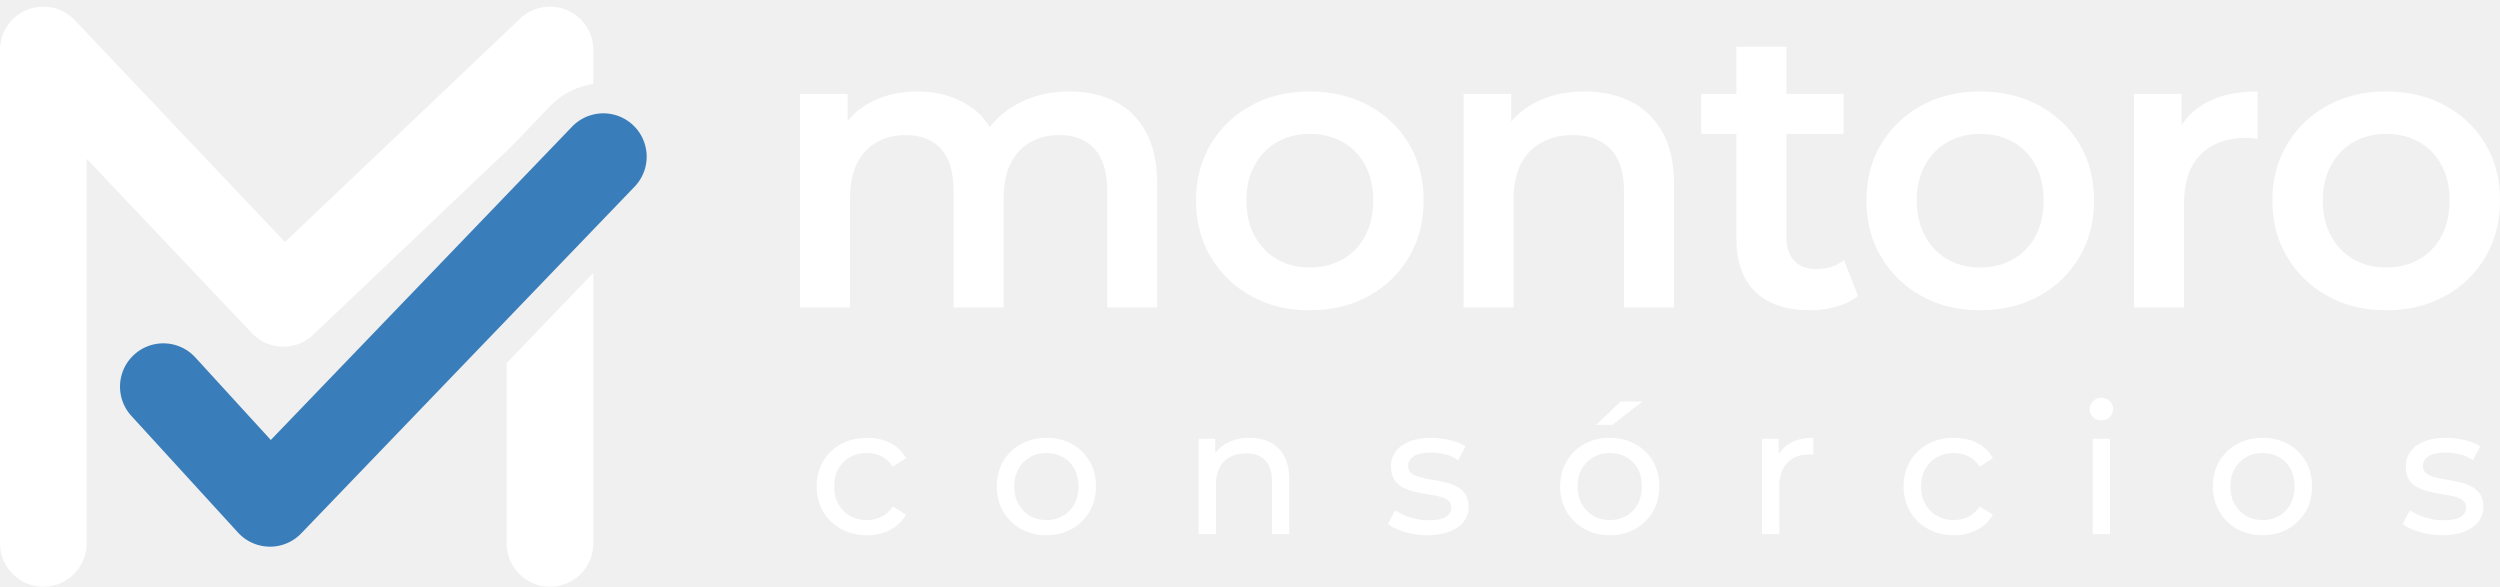
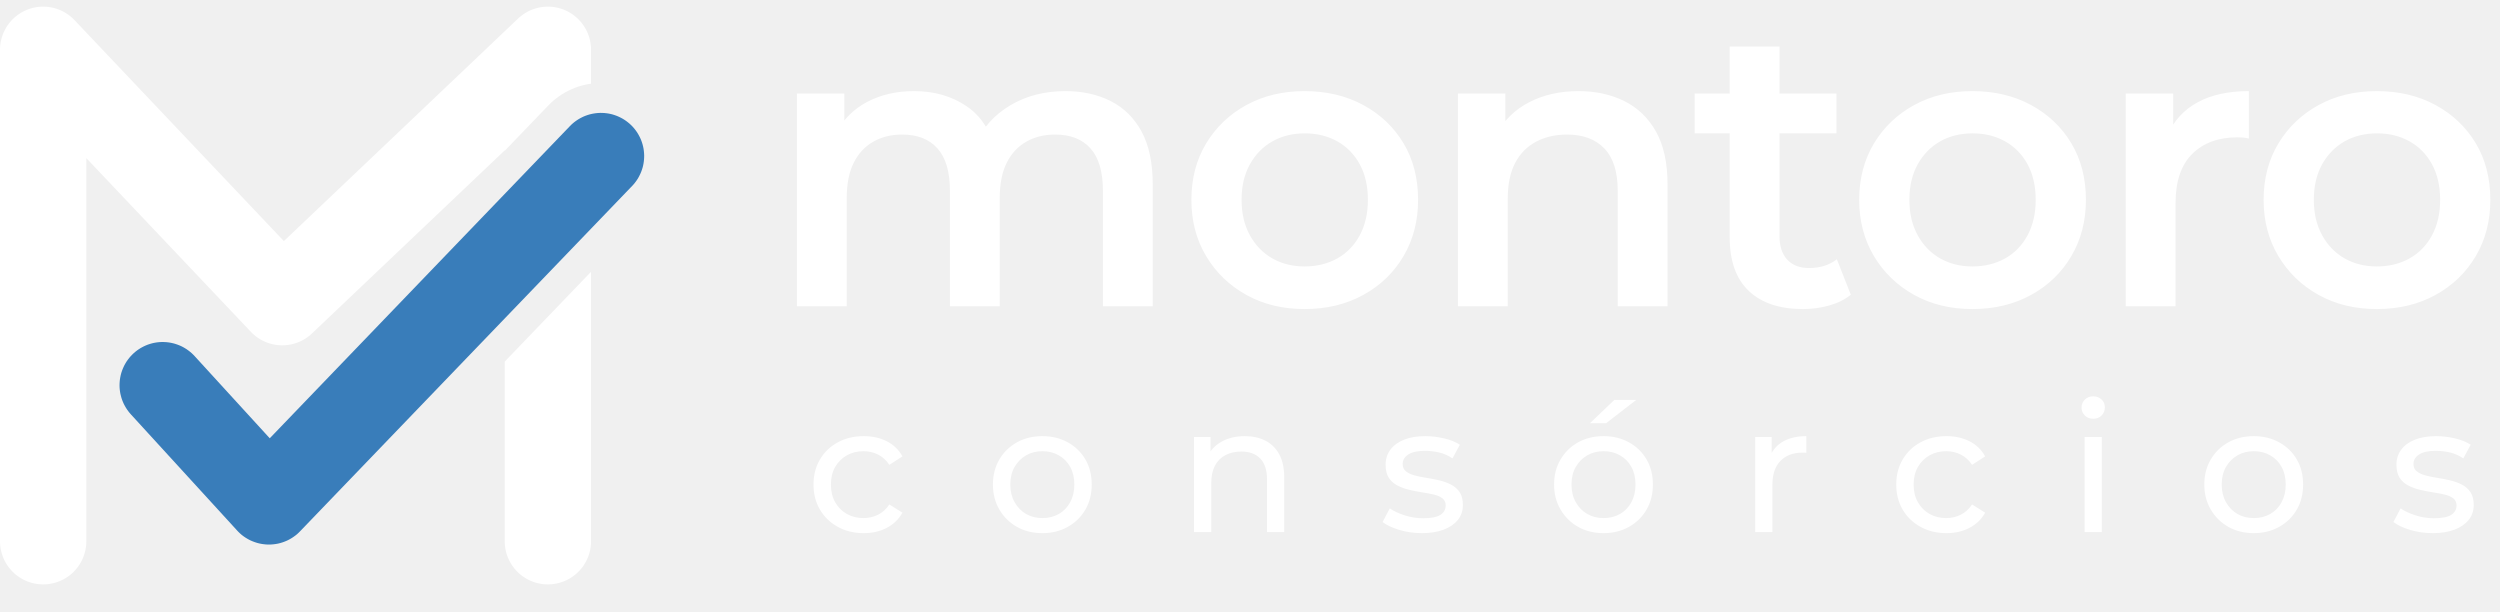
- <svg xmlns="http://www.w3.org/2000/svg" preserveAspectRatio="none" overflow="visible" style="display: block;" width="166.092" height="38.977" viewBox="0 0 166.092 38.977" fill="none">
-   <g id="Group 3">
-     <g id="montoro-consorcios-01-empilhada 2" clip-path="url(#clip0_0_6)">
-       <path id="Vector" d="M16.734 22.132L16.834 22.233L16.939 22.328L17.047 22.418L17.161 22.502L17.278 22.581L17.4 22.654L17.524 22.721L17.652 22.782L17.782 22.836L17.915 22.884L18.051 22.925L18.188 22.96L18.326 22.988L18.466 23.009L18.607 23.023L18.748 23.03H18.89L19.031 23.024L19.172 23.01L19.312 22.989L19.45 22.962L19.588 22.928L19.723 22.887L19.856 22.84L19.987 22.786L20.115 22.726L20.239 22.659L20.361 22.587L20.479 22.508L20.593 22.424L20.702 22.334L20.807 22.239L33.662 10.028V10.058L36.572 7.031L36.742 6.863L36.92 6.703L37.105 6.553L37.298 6.411L37.498 6.279L37.703 6.157L37.915 6.045L38.132 5.944L38.353 5.854L38.578 5.774L38.808 5.706L39.04 5.649L39.275 5.604L39.419 5.583V3.321L39.416 3.179L39.405 3.036L39.388 2.895L39.363 2.754L39.331 2.615L39.293 2.478L39.248 2.342L39.196 2.209L39.137 2.079L39.073 1.952L39.002 1.828L38.925 1.707L38.842 1.591L38.753 1.479L38.659 1.372L38.56 1.269L38.456 1.172L38.347 1.08L38.233 0.993L38.116 0.912L37.995 0.837L37.87 0.768L37.741 0.705L37.61 0.648L37.476 0.599L37.34 0.556L37.202 0.52L37.063 0.49L36.922 0.468L36.78 0.452L36.637 0.444L36.495 0.443L36.352 0.449L36.21 0.462L36.068 0.481L35.928 0.508L35.789 0.542L35.653 0.583L35.518 0.63L35.386 0.684L35.257 0.745L35.13 0.811L35.008 0.885L34.889 0.963L34.774 1.048L34.663 1.138L34.558 1.234L18.931 16.079L4.969 1.342L4.87 1.242L4.767 1.148L4.659 1.059L4.547 0.975L4.431 0.896L4.311 0.824L4.188 0.757L4.062 0.697L3.933 0.642L3.801 0.594L3.667 0.553L3.532 0.517L3.395 0.489L3.256 0.467L3.117 0.452L2.977 0.444L2.837 0.443L2.697 0.448L2.558 0.46L2.419 0.479L2.282 0.505L2.146 0.537L2.011 0.576L1.878 0.622L1.749 0.674L1.621 0.732L1.497 0.796L1.376 0.866L1.258 0.942L1.144 1.024L1.035 1.111L0.929 1.203L0.829 1.3L0.733 1.403L0.642 1.509L0.557 1.62L0.477 1.735L0.402 1.854L0.334 1.976L0.272 2.101L0.215 2.229L0.165 2.36L0.122 2.493L0.085 2.628L0.055 2.765L0.031 2.903L0.014 3.042L0.004 3.181L8.79209e-05 3.321V36.097L0.004 36.238L0.014 36.379L0.031 36.52L0.055 36.659L0.086 36.797L0.124 36.933L0.168 37.067L0.219 37.199L0.276 37.328L0.34 37.454L0.41 37.577L0.485 37.697L0.567 37.812L0.653 37.924L0.746 38.031L0.843 38.133L0.946 38.23L1.052 38.323L1.164 38.41L1.28 38.491L1.399 38.566L1.522 38.636L1.648 38.7L1.778 38.757L1.909 38.808L2.043 38.852L2.18 38.89L2.317 38.921L2.456 38.945L2.597 38.962L2.738 38.973L2.879 38.976L3.02 38.973L3.161 38.962L3.302 38.945L3.441 38.921L3.578 38.89L3.715 38.852L3.849 38.808L3.981 38.757L4.11 38.7L4.236 38.636L4.359 38.566L4.478 38.491L4.594 38.41L4.706 38.323L4.812 38.23L4.915 38.133L5.012 38.031L5.105 37.924L5.191 37.812L5.273 37.697L5.348 37.577L5.418 37.454L5.482 37.328L5.539 37.199L5.59 37.067L5.634 36.933L5.672 36.797L5.703 36.659L5.727 36.52L5.744 36.379L5.754 36.238L5.758 36.097V10.546L16.734 22.132ZM33.662 36.097L33.665 36.238L33.675 36.379L33.693 36.52L33.717 36.659L33.748 36.797L33.786 36.933L33.83 37.067L33.881 37.199L33.938 37.328L34.002 37.454L34.071 37.577L34.147 37.697L34.228 37.812L34.315 37.924L34.407 38.031L34.505 38.133L34.607 38.23L34.714 38.323L34.826 38.41L34.941 38.491L35.06 38.566L35.184 38.636L35.31 38.7L35.439 38.757L35.571 38.808L35.705 38.852L35.841 38.89L35.979 38.921L36.118 38.945L36.258 38.962L36.399 38.973L36.541 38.976L36.682 38.973L36.823 38.962L36.963 38.945L37.102 38.921L37.24 38.89L37.376 38.852L37.511 38.808L37.642 38.757L37.771 38.7L37.898 38.636L38.021 38.566L38.14 38.491L38.255 38.41L38.367 38.323L38.474 38.23L38.576 38.133L38.674 38.031L38.766 37.924L38.853 37.812L38.934 37.697L39.01 37.577L39.079 37.454L39.143 37.328L39.2 37.199L39.251 37.067L39.295 36.933L39.333 36.797L39.364 36.659L39.389 36.52L39.406 36.379L39.416 36.238L39.419 36.097V18.128L33.662 24.117V36.097Z" fill="white" />
-       <path id="Vector_2" d="M15.813 35.382L15.912 35.485L16.016 35.583L16.124 35.675L16.237 35.763L16.355 35.844L16.476 35.919L16.6 35.989L16.728 36.052L16.859 36.108L16.992 36.159L17.128 36.202L17.266 36.239L17.406 36.269L17.547 36.292L17.688 36.307L17.831 36.316L17.973 36.319L18.116 36.313L18.258 36.301L18.399 36.281L18.54 36.255L18.678 36.222L18.815 36.182L18.95 36.135L19.082 36.081L19.212 36.022L19.338 35.955L19.461 35.883L19.58 35.805L19.695 35.72L19.806 35.631L19.912 35.535L20.013 35.435L42.159 12.403L42.255 12.299L42.344 12.19L42.429 12.077L42.508 11.96L42.582 11.839L42.649 11.715L42.71 11.588L42.765 11.457L42.813 11.324L42.855 11.19L42.89 11.052L42.918 10.914L42.939 10.775L42.954 10.634L42.962 10.493L42.962 10.352L42.956 10.21L42.943 10.07L42.923 9.93L42.896 9.791L42.862 9.654L42.822 9.519L42.775 9.385L42.721 9.254L42.662 9.126L42.596 9.001L42.524 8.88L42.446 8.762L42.362 8.648L42.273 8.538L42.179 8.433L42.079 8.333L41.975 8.237L41.866 8.147L41.753 8.062L41.636 7.983L41.515 7.91L41.391 7.843L41.263 7.782L41.133 7.727L41 7.679L40.866 7.637L40.728 7.602L40.59 7.574L40.451 7.553L40.31 7.538L40.169 7.53L40.028 7.529L39.886 7.536L39.745 7.549L39.605 7.569L39.467 7.596L39.33 7.63L39.194 7.67L39.061 7.717L38.93 7.77L38.802 7.83L38.677 7.896L38.556 7.968L38.438 8.046L38.324 8.13L38.214 8.219L38.109 8.313L38.009 8.413L17.991 29.231L12.976 23.746L12.878 23.644L12.775 23.547L12.668 23.455L12.556 23.369L12.441 23.288L12.321 23.213L12.197 23.143L12.071 23.081L11.941 23.024L11.809 22.974L11.675 22.93L11.539 22.893L11.401 22.862L11.262 22.839L11.121 22.822L10.98 22.813L10.839 22.81L10.698 22.814L10.557 22.825L10.416 22.843L10.277 22.867L10.14 22.899L10.004 22.937L9.87 22.982L9.738 23.034L9.609 23.091L9.483 23.155L9.361 23.226L9.241 23.302L9.126 23.384L9.016 23.471L8.909 23.564L8.807 23.662L8.71 23.765L8.618 23.872L8.531 23.984L8.451 24.099L8.376 24.219L8.306 24.343L8.244 24.469L8.187 24.599L8.137 24.73L8.093 24.865L8.056 25.001L8.025 25.139L8.002 25.278L7.985 25.419L7.976 25.56L7.973 25.701L7.977 25.842L7.988 25.983L8.006 26.123L8.03 26.262L8.062 26.4L8.1 26.536L8.145 26.67L8.197 26.802L8.254 26.931L8.318 27.057L8.388 27.179L8.465 27.299L8.547 27.414L8.634 27.524L8.727 27.631L15.813 35.382Z" fill="#397DBA" />
-     </g>
-     <path id="Vector_3" d="M53.15 20.427V6.236H56.312V10.01L55.754 8.894C56.232 7.972 56.928 7.273 57.84 6.794C58.753 6.316 59.793 6.077 60.963 6.077C62.291 6.077 63.447 6.405 64.431 7.06C65.414 7.716 66.065 8.708 66.384 10.036L65.082 9.585C65.542 8.522 66.304 7.671 67.367 7.034C68.43 6.396 69.662 6.077 71.061 6.077C72.195 6.077 73.2 6.298 74.077 6.741C74.954 7.184 75.641 7.862 76.137 8.774C76.633 9.687 76.881 10.86 76.881 12.295V20.427H73.559V12.72C73.559 11.463 73.284 10.524 72.735 9.904C72.186 9.284 71.398 8.973 70.37 8.973C69.644 8.973 69.002 9.133 68.444 9.452C67.885 9.771 67.451 10.24 67.141 10.86C66.831 11.48 66.676 12.269 66.676 13.225V20.427H63.354V12.72C63.354 11.463 63.08 10.524 62.531 9.904C61.981 9.284 61.193 8.973 60.166 8.973C59.439 8.973 58.797 9.133 58.239 9.452C57.681 9.771 57.247 10.24 56.937 10.86C56.627 11.48 56.472 12.269 56.472 13.225V20.427H53.15ZM87.006 20.613C85.553 20.613 84.26 20.299 83.126 19.67C81.992 19.041 81.097 18.177 80.442 17.079C79.787 15.98 79.459 14.731 79.459 13.332C79.459 11.914 79.787 10.661 80.442 9.571C81.097 8.482 81.992 7.627 83.126 7.007C84.26 6.387 85.553 6.077 87.006 6.077C88.476 6.077 89.783 6.387 90.926 7.007C92.068 7.627 92.963 8.477 93.61 9.558C94.256 10.639 94.58 11.897 94.58 13.332C94.58 14.731 94.256 15.98 93.61 17.079C92.963 18.177 92.068 19.041 90.926 19.67C89.783 20.299 88.476 20.613 87.006 20.613ZM87.006 17.77C87.821 17.77 88.547 17.593 89.185 17.238C89.823 16.884 90.323 16.37 90.687 15.697C91.05 15.024 91.231 14.235 91.231 13.332C91.231 12.411 91.05 11.618 90.687 10.953C90.323 10.289 89.823 9.78 89.185 9.425C88.547 9.071 87.83 8.894 87.032 8.894C86.218 8.894 85.496 9.071 84.867 9.425C84.238 9.78 83.737 10.289 83.365 10.953C82.993 11.618 82.807 12.411 82.807 13.332C82.807 14.235 82.993 15.024 83.365 15.697C83.737 16.37 84.238 16.884 84.867 17.238C85.496 17.593 86.209 17.77 87.006 17.77ZM97.237 20.427V6.236H100.4V10.063L99.842 8.894C100.338 7.99 101.06 7.295 102.007 6.808C102.955 6.32 104.049 6.077 105.289 6.077C106.423 6.077 107.438 6.298 108.332 6.741C109.227 7.184 109.931 7.862 110.445 8.774C110.959 9.687 111.216 10.86 111.216 12.295V20.427H107.894V12.72C107.894 11.463 107.597 10.524 107.003 9.904C106.41 9.284 105.582 8.973 104.519 8.973C103.739 8.973 103.048 9.133 102.446 9.452C101.844 9.771 101.378 10.245 101.051 10.874C100.723 11.502 100.559 12.295 100.559 13.252V20.427H97.237ZM120.251 20.613C118.692 20.613 117.487 20.21 116.637 19.404C115.786 18.598 115.361 17.407 115.361 15.83V3.1H118.683V15.75C118.683 16.423 118.856 16.946 119.201 17.318C119.547 17.69 120.03 17.876 120.65 17.876C121.394 17.876 122.014 17.681 122.51 17.291L123.44 19.657C123.05 19.975 122.572 20.215 122.005 20.374C121.438 20.534 120.853 20.613 120.251 20.613ZM113.023 8.894V6.236H122.483V8.894H113.023ZM131.545 20.613C130.092 20.613 128.799 20.299 127.665 19.67C126.531 19.041 125.637 18.177 124.981 17.079C124.326 15.98 123.998 14.731 123.998 13.332C123.998 11.914 124.326 10.661 124.981 9.571C125.637 8.482 126.531 7.627 127.665 7.007C128.799 6.387 130.092 6.077 131.545 6.077C133.016 6.077 134.322 6.387 135.465 7.007C136.608 7.627 137.502 8.477 138.149 9.558C138.796 10.639 139.119 11.897 139.119 13.332C139.119 14.731 138.796 15.98 138.149 17.079C137.502 18.177 136.608 19.041 135.465 19.67C134.322 20.299 133.016 20.613 131.545 20.613ZM131.545 17.77C132.36 17.77 133.087 17.593 133.724 17.238C134.362 16.884 134.863 16.37 135.226 15.697C135.589 15.024 135.771 14.235 135.771 13.332C135.771 12.411 135.589 11.618 135.226 10.953C134.863 10.289 134.362 9.78 133.724 9.425C133.087 9.071 132.369 8.894 131.572 8.894C130.757 8.894 130.035 9.071 129.406 9.425C128.777 9.78 128.277 10.289 127.904 10.953C127.532 11.618 127.346 12.411 127.346 13.332C127.346 14.235 127.532 15.024 127.904 15.697C128.277 16.37 128.777 16.884 129.406 17.238C130.035 17.593 130.748 17.77 131.545 17.77ZM141.777 20.427V6.236H144.939V10.143L144.567 9C144.992 8.043 145.661 7.317 146.573 6.821C147.486 6.325 148.624 6.077 149.988 6.077V9.239C149.846 9.204 149.714 9.182 149.589 9.173C149.465 9.164 149.341 9.159 149.217 9.159C147.96 9.159 146.959 9.527 146.214 10.262C145.47 10.998 145.098 12.092 145.098 13.544V20.427H141.777ZM158.519 20.613C157.066 20.613 155.773 20.299 154.639 19.67C153.505 19.041 152.61 18.177 151.955 17.079C151.299 15.98 150.971 14.731 150.971 13.332C150.971 11.914 151.299 10.661 151.955 9.571C152.61 8.482 153.505 7.627 154.639 7.007C155.773 6.387 157.066 6.077 158.519 6.077C159.989 6.077 161.296 6.387 162.438 7.007C163.581 7.627 164.476 8.477 165.122 9.558C165.769 10.639 166.092 11.897 166.092 13.332C166.092 14.731 165.769 15.98 165.122 17.079C164.476 18.177 163.581 19.041 162.438 19.67C161.296 20.299 159.989 20.613 158.519 20.613ZM158.519 17.77C159.334 17.77 160.06 17.593 160.698 17.238C161.336 16.884 161.836 16.37 162.199 15.697C162.562 15.024 162.744 14.235 162.744 13.332C162.744 12.411 162.562 11.618 162.199 10.953C161.836 10.289 161.336 9.78 160.698 9.425C160.06 9.071 159.342 8.894 158.545 8.894C157.73 8.894 157.008 9.071 156.379 9.425C155.75 9.78 155.25 10.289 154.878 10.953C154.506 11.618 154.32 12.411 154.32 13.332C154.32 14.235 154.506 15.024 154.878 15.697C155.25 16.37 155.75 16.884 156.379 17.238C157.008 17.593 157.721 17.77 158.519 17.77Z" fill="white" />
-     <path id="Vector_4" d="M57.605 35.558C56.96 35.558 56.384 35.418 55.877 35.139C55.371 34.86 54.974 34.478 54.688 33.991C54.401 33.505 54.257 32.947 54.257 32.317C54.257 31.687 54.401 31.129 54.688 30.643C54.974 30.157 55.371 29.776 55.877 29.501C56.384 29.226 56.96 29.088 57.605 29.088C58.179 29.088 58.692 29.202 59.142 29.429C59.593 29.656 59.941 29.993 60.188 30.44L59.316 31.002C59.108 30.691 58.855 30.462 58.556 30.314C58.257 30.166 57.936 30.093 57.593 30.093C57.179 30.093 56.808 30.184 56.481 30.368C56.154 30.551 55.895 30.808 55.704 31.139C55.513 31.47 55.417 31.863 55.417 32.317C55.417 32.772 55.513 33.166 55.704 33.501C55.895 33.836 56.154 34.095 56.481 34.278C56.808 34.462 57.179 34.553 57.593 34.553C57.936 34.553 58.257 34.48 58.556 34.332C58.855 34.185 59.108 33.956 59.316 33.645L60.188 34.195C59.941 34.633 59.593 34.97 59.142 35.205C58.692 35.44 58.179 35.558 57.605 35.558ZM69.523 35.558C68.885 35.558 68.32 35.418 67.825 35.139C67.331 34.86 66.94 34.476 66.653 33.985C66.366 33.495 66.223 32.939 66.223 32.317C66.223 31.687 66.366 31.129 66.653 30.643C66.94 30.157 67.331 29.776 67.825 29.501C68.32 29.226 68.885 29.088 69.523 29.088C70.153 29.088 70.717 29.226 71.215 29.501C71.714 29.776 72.104 30.155 72.387 30.637C72.67 31.119 72.812 31.679 72.812 32.317C72.812 32.947 72.67 33.505 72.387 33.991C72.104 34.478 71.714 34.86 71.215 35.139C70.717 35.418 70.153 35.558 69.523 35.558ZM69.523 34.553C69.93 34.553 70.295 34.462 70.617 34.278C70.94 34.095 71.194 33.834 71.377 33.495C71.56 33.156 71.652 32.764 71.652 32.317C71.652 31.863 71.56 31.47 71.377 31.139C71.194 30.808 70.94 30.551 70.617 30.368C70.295 30.184 69.93 30.093 69.523 30.093C69.117 30.093 68.754 30.184 68.435 30.368C68.116 30.551 67.861 30.808 67.67 31.139C67.478 31.47 67.383 31.863 67.383 32.317C67.383 32.764 67.478 33.156 67.67 33.495C67.861 33.834 68.116 34.095 68.435 34.278C68.754 34.462 69.117 34.553 69.523 34.553ZM79.635 35.486V29.148H80.736V30.858L80.556 30.404C80.763 29.989 81.082 29.666 81.513 29.435C81.944 29.204 82.446 29.088 83.02 29.088C83.538 29.088 83.994 29.188 84.389 29.387C84.784 29.587 85.093 29.89 85.316 30.296C85.539 30.703 85.651 31.217 85.651 31.839V35.486H84.503V31.97C84.503 31.357 84.353 30.894 84.054 30.583C83.755 30.272 83.335 30.117 82.793 30.117C82.386 30.117 82.031 30.197 81.728 30.356C81.425 30.515 81.192 30.75 81.028 31.061C80.865 31.372 80.784 31.759 80.784 32.221V35.486H79.635ZM94.83 35.558C94.303 35.558 93.803 35.486 93.329 35.343C92.855 35.199 92.482 35.024 92.211 34.816L92.689 33.908C92.96 34.091 93.295 34.246 93.694 34.374C94.092 34.502 94.499 34.565 94.913 34.565C95.447 34.565 95.832 34.49 96.067 34.338C96.302 34.187 96.42 33.975 96.42 33.704C96.42 33.505 96.348 33.35 96.205 33.238C96.061 33.126 95.872 33.043 95.637 32.987C95.402 32.931 95.141 32.881 94.853 32.837C94.567 32.793 94.279 32.738 93.993 32.67C93.705 32.602 93.442 32.506 93.203 32.383C92.964 32.259 92.773 32.088 92.629 31.869C92.486 31.649 92.414 31.357 92.414 30.99C92.414 30.607 92.522 30.272 92.737 29.985C92.952 29.698 93.257 29.477 93.652 29.322C94.046 29.166 94.515 29.088 95.057 29.088C95.471 29.088 95.892 29.138 96.319 29.238C96.745 29.337 97.094 29.479 97.365 29.662L96.874 30.571C96.588 30.38 96.288 30.248 95.978 30.177C95.667 30.105 95.356 30.069 95.045 30.069C94.543 30.069 94.168 30.151 93.921 30.314C93.674 30.477 93.55 30.687 93.55 30.942C93.55 31.157 93.624 31.323 93.771 31.438C93.919 31.554 94.11 31.643 94.346 31.707C94.581 31.771 94.841 31.825 95.129 31.869C95.415 31.913 95.703 31.968 95.99 32.036C96.277 32.104 96.538 32.197 96.773 32.317C97.008 32.437 97.199 32.604 97.347 32.819C97.494 33.035 97.568 33.322 97.568 33.68C97.568 34.063 97.457 34.394 97.233 34.673C97.01 34.952 96.695 35.169 96.288 35.325C95.882 35.48 95.396 35.558 94.83 35.558ZM106.951 35.558C106.313 35.558 105.747 35.418 105.253 35.139C104.758 34.86 104.368 34.476 104.081 33.985C103.794 33.495 103.65 32.939 103.65 32.317C103.65 31.687 103.794 31.129 104.081 30.643C104.368 30.157 104.758 29.776 105.253 29.501C105.747 29.226 106.313 29.088 106.951 29.088C107.581 29.088 108.145 29.226 108.643 29.501C109.141 29.776 109.532 30.155 109.815 30.637C110.098 31.119 110.239 31.679 110.239 32.317C110.239 32.947 110.098 33.505 109.815 33.991C109.532 34.478 109.141 34.86 108.643 35.139C108.145 35.418 107.581 35.558 106.951 35.558ZM106.951 34.553C107.357 34.553 107.722 34.462 108.045 34.278C108.368 34.095 108.621 33.834 108.804 33.495C108.988 33.156 109.079 32.764 109.079 32.317C109.079 31.863 108.988 31.47 108.804 31.139C108.621 30.808 108.368 30.551 108.045 30.368C107.722 30.184 107.357 30.093 106.951 30.093C106.544 30.093 106.181 30.184 105.863 30.368C105.544 30.551 105.288 30.808 105.097 31.139C104.906 31.47 104.81 31.863 104.81 32.317C104.81 32.764 104.906 33.156 105.097 33.495C105.288 33.834 105.544 34.095 105.863 34.278C106.181 34.462 106.544 34.553 106.951 34.553ZM106.042 28.227L107.668 26.673H109.127L107.118 28.227H106.042ZM117.063 35.486V29.148H118.163V30.87L118.055 30.44C118.231 30.001 118.526 29.666 118.94 29.435C119.355 29.204 119.865 29.088 120.471 29.088V30.2C120.423 30.192 120.377 30.189 120.333 30.189C120.29 30.189 120.248 30.189 120.208 30.189C119.594 30.189 119.108 30.372 118.749 30.739C118.39 31.105 118.211 31.636 118.211 32.329V35.486H117.063ZM129.818 35.558C129.172 35.558 128.596 35.418 128.09 35.139C127.584 34.86 127.187 34.478 126.9 33.991C126.613 33.505 126.469 32.947 126.469 32.317C126.469 31.687 126.613 31.129 126.9 30.643C127.187 30.157 127.584 29.776 128.09 29.501C128.596 29.226 129.172 29.088 129.818 29.088C130.392 29.088 130.904 29.202 131.354 29.429C131.805 29.656 132.154 29.993 132.401 30.44L131.528 31.002C131.321 30.691 131.067 30.462 130.768 30.314C130.47 30.166 130.149 30.093 129.806 30.093C129.391 30.093 129.021 30.184 128.694 30.368C128.367 30.551 128.108 30.808 127.916 31.139C127.725 31.47 127.629 31.863 127.629 32.317C127.629 32.772 127.725 33.166 127.916 33.501C128.108 33.836 128.367 34.095 128.694 34.278C129.021 34.462 129.391 34.553 129.806 34.553C130.149 34.553 130.47 34.48 130.768 34.332C131.067 34.185 131.321 33.956 131.528 33.645L132.401 34.195C132.154 34.633 131.805 34.97 131.354 35.205C130.904 35.44 130.392 35.558 129.818 35.558ZM139.033 35.486V29.148H140.181V35.486H139.033ZM139.607 27.928C139.383 27.928 139.198 27.857 139.051 27.713C138.903 27.57 138.829 27.394 138.829 27.187C138.829 26.972 138.903 26.792 139.051 26.649C139.198 26.505 139.383 26.433 139.607 26.433C139.83 26.433 140.015 26.503 140.163 26.643C140.31 26.782 140.384 26.956 140.384 27.163C140.384 27.378 140.312 27.56 140.169 27.707C140.025 27.855 139.838 27.928 139.607 27.928ZM150.317 35.558C149.679 35.558 149.113 35.418 148.619 35.139C148.124 34.86 147.734 34.476 147.447 33.985C147.16 33.495 147.016 32.939 147.016 32.317C147.016 31.687 147.16 31.129 147.447 30.643C147.734 30.157 148.124 29.776 148.619 29.501C149.113 29.226 149.679 29.088 150.317 29.088C150.947 29.088 151.511 29.226 152.009 29.501C152.507 29.776 152.898 30.155 153.181 30.637C153.464 31.119 153.605 31.679 153.605 32.317C153.605 32.947 153.464 33.505 153.181 33.991C152.898 34.478 152.507 34.86 152.009 35.139C151.511 35.418 150.947 35.558 150.317 35.558ZM150.317 34.553C150.723 34.553 151.088 34.462 151.411 34.278C151.734 34.095 151.987 33.834 152.17 33.495C152.354 33.156 152.445 32.764 152.445 32.317C152.445 31.863 152.354 31.47 152.17 31.139C151.987 30.808 151.734 30.551 151.411 30.368C151.088 30.184 150.723 30.093 150.317 30.093C149.91 30.093 149.547 30.184 149.229 30.368C148.91 30.551 148.655 30.808 148.463 31.139C148.272 31.47 148.176 31.863 148.176 32.317C148.176 32.764 148.272 33.156 148.463 33.495C148.655 33.834 148.91 34.095 149.229 34.278C149.547 34.462 149.91 34.553 150.317 34.553ZM162.247 35.558C161.72 35.558 161.22 35.486 160.746 35.343C160.271 35.199 159.899 35.024 159.628 34.816L160.106 33.908C160.377 34.091 160.712 34.246 161.111 34.374C161.509 34.502 161.916 34.565 162.33 34.565C162.864 34.565 163.249 34.49 163.484 34.338C163.719 34.187 163.837 33.975 163.837 33.704C163.837 33.505 163.765 33.35 163.622 33.238C163.478 33.126 163.289 33.043 163.054 32.987C162.819 32.931 162.558 32.881 162.271 32.837C161.984 32.793 161.697 32.738 161.409 32.67C161.122 32.602 160.859 32.506 160.62 32.383C160.381 32.259 160.19 32.088 160.046 31.869C159.903 31.649 159.831 31.357 159.831 30.99C159.831 30.607 159.939 30.272 160.154 29.985C160.369 29.698 160.674 29.477 161.068 29.322C161.463 29.166 161.932 29.088 162.474 29.088C162.888 29.088 163.309 29.138 163.735 29.238C164.162 29.337 164.511 29.479 164.782 29.662L164.292 30.571C164.005 30.38 163.706 30.248 163.395 30.177C163.084 30.105 162.773 30.069 162.462 30.069C161.96 30.069 161.585 30.151 161.338 30.314C161.091 30.477 160.967 30.687 160.967 30.942C160.967 31.157 161.041 31.323 161.188 31.438C161.336 31.554 161.527 31.643 161.762 31.707C161.998 31.771 162.259 31.825 162.546 31.869C162.833 31.913 163.12 31.968 163.407 32.036C163.694 32.104 163.955 32.197 164.19 32.317C164.425 32.437 164.616 32.604 164.764 32.819C164.911 33.035 164.985 33.322 164.985 33.68C164.985 34.063 164.874 34.394 164.65 34.673C164.427 34.952 164.112 35.169 163.706 35.325C163.299 35.48 162.813 35.558 162.247 35.558Z" fill="white" />
+ <svg xmlns="http://www.w3.org/2000/svg" width="90" height="22" viewBox="0 0 90 22" fill="none">
+   <g clip-path="url(#clip0_3286_762)">
+     <path d="M9.032 11.946L9.086 12.001L9.143 12.052L9.202 12.101L9.263 12.146L9.326 12.189L9.392 12.228L9.459 12.264L9.528 12.297L9.598 12.326L9.67 12.352L9.743 12.374L9.817 12.393L9.892 12.408L9.967 12.42L10.043 12.427L10.12 12.431H10.196L10.272 12.428L10.348 12.42L10.424 12.409L10.499 12.394L10.573 12.376L10.646 12.354L10.718 12.328L10.788 12.299L10.857 12.267L10.925 12.231L10.99 12.192L11.054 12.149L11.115 12.104L11.174 12.056L11.231 12.004L18.17 5.413V5.429L19.741 3.795L19.832 3.704L19.928 3.618L20.028 3.537L20.133 3.46L20.24 3.389L20.351 3.323L20.465 3.263L20.582 3.209L20.702 3.16L20.823 3.117L20.947 3.08L21.073 3.049L21.199 3.025L21.277 3.014V1.793L21.276 1.716L21.27 1.639L21.26 1.563L21.247 1.487L21.23 1.412L21.209 1.337L21.185 1.264L21.157 1.193L21.125 1.122L21.09 1.053L21.052 0.987L21.011 0.922L20.966 0.859L20.918 0.799L20.867 0.741L20.814 0.685L20.757 0.633L20.698 0.583L20.637 0.536L20.574 0.492L20.508 0.452L20.441 0.414L20.372 0.381L20.301 0.35L20.229 0.323L20.155 0.3L20.081 0.28L20.005 0.265L19.929 0.252L19.853 0.244L19.776 0.24L19.699 0.239L19.622 0.242L19.545 0.249L19.469 0.26L19.393 0.274L19.318 0.293L19.244 0.315L19.172 0.34L19.1 0.369L19.03 0.402L18.962 0.438L18.896 0.477L18.832 0.52L18.77 0.566L18.71 0.614L18.653 0.666L10.219 8.679L2.682 0.724L2.629 0.671L2.573 0.62L2.515 0.571L2.454 0.526L2.391 0.484L2.327 0.445L2.26 0.409L2.192 0.376L2.123 0.347L2.052 0.321L1.98 0.298L1.906 0.279L1.833 0.264L1.758 0.252L1.683 0.244L1.607 0.24L1.532 0.239L1.456 0.242L1.381 0.248L1.306 0.259L1.232 0.273L1.158 0.29L1.085 0.311L1.014 0.336L0.944 0.364L0.875 0.395L0.808 0.43L0.743 0.468L0.679 0.509L0.618 0.553L0.558 0.6L0.502 0.649L0.447 0.702L0.395 0.757L0.347 0.815L0.301 0.875L0.257 0.936L0.217 1.001L0.18 1.067L0.147 1.134L0.116 1.203L0.089 1.274L0.066 1.346L0.046 1.419L0.029 1.492L0.016 1.567L0.007 1.642L0.002 1.717L0 1.793V19.484L0.002 19.561L0.007 19.637L0.017 19.712L0.03 19.787L0.047 19.862L0.067 19.935L0.091 20.008L0.118 20.079L0.149 20.149L0.184 20.217L0.221 20.283L0.262 20.348L0.306 20.41L0.353 20.47L0.403 20.528L0.455 20.583L0.51 20.636L0.568 20.686L0.628 20.733L0.691 20.776L0.755 20.817L0.821 20.855L0.89 20.889L0.959 20.92L1.03 20.947L1.103 20.971L1.176 20.992L1.251 21.008L1.326 21.021L1.402 21.031L1.478 21.036L1.554 21.038L1.63 21.036L1.706 21.031L1.782 21.021L1.857 21.008L1.931 20.992L2.005 20.971L2.078 20.947L2.149 20.92L2.218 20.889L2.287 20.855L2.353 20.817L2.417 20.776L2.48 20.733L2.54 20.686L2.598 20.636L2.653 20.583L2.705 20.528L2.755 20.47L2.802 20.41L2.846 20.348L2.887 20.283L2.924 20.217L2.959 20.149L2.99 20.079L3.017 20.008L3.041 19.935L3.061 19.862L3.078 19.787L3.091 19.712L3.101 19.637L3.106 19.561L3.108 19.484V5.693L9.032 11.946ZM18.17 19.484L18.172 19.561L18.177 19.637L18.186 19.712L18.2 19.787L18.216 19.862L18.236 19.935L18.26 20.008L18.288 20.079L18.319 20.149L18.353 20.217L18.391 20.283L18.431 20.348L18.475 20.41L18.522 20.47L18.572 20.528L18.625 20.583L18.68 20.636L18.738 20.686L18.798 20.733L18.86 20.776L18.925 20.817L18.991 20.855L19.059 20.889L19.129 20.92L19.2 20.947L19.272 20.971L19.346 20.992L19.42 21.008L19.495 21.021L19.571 21.031L19.647 21.036L19.724 21.038L19.8 21.036L19.876 21.031L19.952 21.021L20.027 21.008L20.101 20.992L20.175 20.971L20.247 20.947L20.318 20.92L20.388 20.889L20.456 20.855L20.523 20.817L20.587 20.776L20.649 20.733L20.709 20.686L20.767 20.636L20.822 20.583L20.875 20.528L20.925 20.47L20.972 20.41L21.016 20.348L21.056 20.283L21.094 20.217L21.128 20.149L21.159 20.079L21.187 20.008L21.211 19.935L21.231 19.862L21.248 19.787L21.261 19.712L21.27 19.637L21.276 19.561L21.277 19.484V9.785L18.17 13.018V19.484Z" fill="white" />
+     <path d="M8.536 19.098L8.589 19.154L8.645 19.207L8.703 19.257L8.764 19.304L8.828 19.348L8.893 19.388L8.96 19.426L9.029 19.46L9.1 19.49L9.172 19.517L9.245 19.541L9.32 19.561L9.395 19.577L9.471 19.589L9.548 19.598L9.624 19.603L9.701 19.604L9.778 19.601L9.855 19.594L9.931 19.584L10.007 19.57L10.082 19.552L10.156 19.53L10.228 19.505L10.3 19.476L10.37 19.444L10.438 19.408L10.504 19.369L10.569 19.326L10.631 19.281L10.691 19.233L10.748 19.181L10.802 19.127L22.756 6.695L22.808 6.639L22.856 6.58L22.902 6.519L22.945 6.456L22.984 6.391L23.02 6.323L23.053 6.255L23.083 6.184L23.109 6.113L23.132 6.04L23.151 5.966L23.166 5.891L23.177 5.816L23.185 5.74L23.189 5.664L23.19 5.588L23.186 5.511L23.179 5.435L23.169 5.36L23.154 5.285L23.136 5.211L23.114 5.138L23.089 5.066L23.06 4.995L23.027 4.926L22.992 4.859L22.953 4.793L22.911 4.73L22.866 4.668L22.818 4.609L22.767 4.552L22.713 4.498L22.657 4.446L22.598 4.398L22.537 4.352L22.474 4.309L22.409 4.27L22.341 4.234L22.273 4.201L22.202 4.171L22.131 4.145L22.058 4.122L21.984 4.103L21.909 4.088L21.834 4.077L21.758 4.069L21.682 4.065L21.606 4.064L21.529 4.068L21.453 4.075L21.378 4.086L21.303 4.1L21.229 4.118L21.156 4.14L21.084 4.165L21.013 4.194L20.944 4.227L20.877 4.262L20.811 4.301L20.748 4.343L20.686 4.388L20.627 4.436L20.57 4.487L20.516 4.541L9.711 15.778L7.004 12.817L6.951 12.762L6.896 12.71L6.838 12.661L6.777 12.614L6.715 12.57L6.65 12.53L6.584 12.492L6.516 12.458L6.446 12.428L6.374 12.401L6.302 12.377L6.228 12.357L6.154 12.341L6.079 12.328L6.003 12.319L5.927 12.314L5.851 12.312L5.774 12.314L5.698 12.32L5.622 12.33L5.547 12.343L5.473 12.36L5.4 12.381L5.327 12.405L5.256 12.433L5.187 12.464L5.119 12.499L5.052 12.537L4.988 12.578L4.926 12.622L4.866 12.669L4.809 12.719L4.754 12.772L4.701 12.828L4.652 12.885L4.605 12.946L4.561 13.008L4.521 13.073L4.483 13.139L4.45 13.208L4.419 13.278L4.392 13.349L4.368 13.421L4.348 13.495L4.332 13.57L4.319 13.645L4.31 13.72L4.305 13.796L4.303 13.873L4.305 13.949L4.311 14.025L4.321 14.101L4.334 14.176L4.352 14.25L4.372 14.324L4.396 14.396L4.424 14.467L4.455 14.537L4.49 14.604L4.528 14.671L4.569 14.735L4.613 14.797L4.66 14.857L4.71 14.915L8.536 19.098Z" fill="#397DBA" />
  </g>
+   <path d="M28.689 11.026V3.366H30.396V5.403L30.095 4.801C30.353 4.303 30.728 3.926 31.221 3.667C31.713 3.409 32.275 3.28 32.906 3.28C33.623 3.28 34.247 3.457 34.778 3.811C35.309 4.165 35.66 4.7 35.832 5.417L35.129 5.174C35.378 4.6 35.789 4.141 36.363 3.796C36.937 3.452 37.601 3.28 38.357 3.28C38.969 3.28 39.511 3.4 39.985 3.639C40.458 3.878 40.829 4.244 41.097 4.736C41.364 5.229 41.498 5.862 41.498 6.637V11.026H39.705V6.866C39.705 6.187 39.557 5.68 39.261 5.346C38.964 5.011 38.538 4.844 37.984 4.844C37.592 4.844 37.245 4.93 36.944 5.102C36.643 5.274 36.408 5.527 36.241 5.862C36.074 6.197 35.99 6.622 35.99 7.139V11.026H34.197V6.866C34.197 6.187 34.049 5.68 33.752 5.346C33.456 5.011 33.03 4.844 32.476 4.844C32.084 4.844 31.737 4.93 31.436 5.102C31.134 5.274 30.9 5.527 30.733 5.862C30.565 6.197 30.482 6.622 30.482 7.139V11.026H28.689ZM46.963 11.126C46.179 11.126 45.481 10.957 44.869 10.617C44.257 10.278 43.774 9.812 43.42 9.219C43.066 8.626 42.89 7.952 42.89 7.196C42.89 6.431 43.066 5.754 43.42 5.166C43.774 4.578 44.257 4.117 44.869 3.782C45.481 3.447 46.179 3.28 46.963 3.28C47.757 3.28 48.462 3.447 49.079 3.782C49.696 4.117 50.179 4.576 50.528 5.159C50.877 5.743 51.051 6.421 51.051 7.196C51.051 7.952 50.877 8.626 50.528 9.219C50.179 9.812 49.696 10.278 49.079 10.617C48.462 10.957 47.757 11.126 46.963 11.126ZM46.963 9.592C47.403 9.592 47.795 9.496 48.14 9.305C48.484 9.113 48.754 8.836 48.95 8.473C49.146 8.109 49.244 7.684 49.244 7.196C49.244 6.699 49.146 6.271 48.95 5.912C48.754 5.554 48.484 5.279 48.14 5.087C47.795 4.896 47.408 4.801 46.978 4.801C46.538 4.801 46.148 4.896 45.809 5.087C45.469 5.279 45.199 5.554 44.998 5.912C44.797 6.271 44.697 6.699 44.697 7.196C44.697 7.684 44.797 8.109 44.998 8.473C45.199 8.836 45.469 9.113 45.809 9.305C46.148 9.496 46.533 9.592 46.963 9.592ZM52.486 11.026V3.366H54.193V5.432L53.892 4.801C54.16 4.313 54.549 3.938 55.061 3.675C55.572 3.412 56.163 3.28 56.832 3.28C57.444 3.28 57.992 3.4 58.475 3.639C58.958 3.878 59.338 4.244 59.615 4.736C59.892 5.229 60.031 5.862 60.031 6.637V11.026H58.238V6.866C58.238 6.187 58.078 5.68 57.758 5.346C57.437 5.011 56.99 4.844 56.416 4.844C55.995 4.844 55.623 4.93 55.297 5.102C54.972 5.274 54.721 5.53 54.544 5.869C54.367 6.209 54.279 6.637 54.279 7.153V11.026H52.486ZM64.908 11.126C64.067 11.126 63.416 10.909 62.957 10.474C62.498 10.039 62.269 9.396 62.269 8.544V1.674H64.062V8.501C64.062 8.865 64.155 9.147 64.341 9.348C64.528 9.549 64.789 9.649 65.123 9.649C65.525 9.649 65.86 9.544 66.127 9.333L66.629 10.61C66.419 10.782 66.161 10.911 65.855 10.997C65.549 11.083 65.233 11.126 64.908 11.126ZM61.007 4.801V3.366H66.113V4.801H61.007ZM71.004 11.126C70.22 11.126 69.522 10.957 68.91 10.617C68.298 10.278 67.815 9.812 67.461 9.219C67.108 8.626 66.931 7.952 66.931 7.196C66.931 6.431 67.108 5.754 67.461 5.166C67.815 4.578 68.298 4.117 68.91 3.782C69.522 3.447 70.22 3.28 71.004 3.28C71.798 3.28 72.504 3.447 73.12 3.782C73.737 4.117 74.22 4.576 74.569 5.159C74.918 5.743 75.093 6.421 75.093 7.196C75.093 7.952 74.918 8.626 74.569 9.219C74.22 9.812 73.737 10.278 73.12 10.617C72.504 10.957 71.798 11.126 71.004 11.126ZM71.004 9.592C71.444 9.592 71.836 9.496 72.181 9.305C72.525 9.113 72.795 8.836 72.991 8.473C73.187 8.109 73.285 7.684 73.285 7.196C73.285 6.699 73.187 6.271 72.991 5.912C72.795 5.554 72.525 5.279 72.181 5.087C71.836 4.896 71.449 4.801 71.019 4.801C70.579 4.801 70.189 4.896 69.85 5.087C69.51 5.279 69.24 5.554 69.039 5.912C68.838 6.271 68.738 6.699 68.738 7.196C68.738 7.684 68.838 8.109 69.039 8.473C69.24 8.836 69.51 9.113 69.85 9.305C70.189 9.496 70.574 9.592 71.004 9.592ZM76.527 11.026V3.366H78.234V5.475L78.033 4.858C78.263 4.342 78.624 3.949 79.116 3.682C79.609 3.414 80.223 3.28 80.959 3.28V4.987C80.883 4.968 80.811 4.956 80.744 4.951C80.677 4.946 80.61 4.944 80.543 4.944C79.865 4.944 79.324 5.142 78.922 5.539C78.521 5.936 78.32 6.527 78.32 7.311V11.026H76.527ZM85.564 11.126C84.78 11.126 84.082 10.957 83.47 10.617C82.858 10.278 82.375 9.812 82.021 9.219C81.667 8.626 81.49 7.952 81.49 7.196C81.49 6.431 81.667 5.754 82.021 5.166C82.375 4.578 82.858 4.117 83.47 3.782C84.082 3.447 84.78 3.28 85.564 3.28C86.358 3.28 87.063 3.447 87.68 3.782C88.297 4.117 88.779 4.576 89.129 5.159C89.478 5.743 89.652 6.421 89.652 7.196C89.652 7.952 89.478 8.626 89.129 9.219C88.779 9.812 88.297 10.278 87.68 10.617C87.063 10.957 86.358 11.126 85.564 11.126ZM85.564 9.592C86.004 9.592 86.396 9.496 86.74 9.305C87.085 9.113 87.355 8.836 87.551 8.473C87.747 8.109 87.845 7.684 87.845 7.196C87.845 6.699 87.747 6.271 87.551 5.912C87.355 5.554 87.085 5.279 86.74 5.087C86.396 4.896 86.009 4.801 85.578 4.801C85.138 4.801 84.749 4.896 84.409 5.087C84.07 5.279 83.8 5.554 83.599 5.912C83.398 6.271 83.298 6.699 83.298 7.196C83.298 7.684 83.398 8.109 83.599 8.473C83.8 8.836 84.07 9.113 84.409 9.305C84.749 9.496 85.134 9.592 85.564 9.592Z" fill="white" />
+   <path d="M31.094 19.193C30.745 19.193 30.434 19.118 30.161 18.967C29.888 18.817 29.674 18.61 29.519 18.348C29.364 18.085 29.286 17.784 29.286 17.444C29.286 17.104 29.364 16.803 29.519 16.54C29.674 16.278 29.888 16.072 30.161 15.924C30.434 15.775 30.745 15.701 31.094 15.701C31.404 15.701 31.68 15.762 31.923 15.885C32.166 16.008 32.355 16.189 32.488 16.43L32.017 16.734C31.905 16.566 31.768 16.442 31.607 16.363C31.445 16.283 31.272 16.243 31.087 16.243C30.863 16.243 30.663 16.293 30.487 16.392C30.311 16.491 30.171 16.63 30.067 16.808C29.964 16.987 29.913 17.199 29.913 17.444C29.913 17.689 29.964 17.902 30.067 18.083C30.171 18.264 30.311 18.404 30.487 18.503C30.663 18.602 30.863 18.651 31.087 18.651C31.272 18.651 31.445 18.611 31.607 18.531C31.768 18.452 31.905 18.328 32.017 18.16L32.488 18.457C32.355 18.694 32.166 18.876 31.923 19.003C31.68 19.13 31.404 19.193 31.094 19.193ZM37.527 19.193C37.182 19.193 36.877 19.118 36.61 18.967C36.343 18.817 36.132 18.609 35.977 18.344C35.823 18.08 35.745 17.78 35.745 17.444C35.745 17.104 35.823 16.803 35.977 16.54C36.132 16.278 36.343 16.072 36.61 15.924C36.877 15.775 37.182 15.701 37.527 15.701C37.867 15.701 38.171 15.775 38.44 15.924C38.709 16.072 38.92 16.277 39.073 16.537C39.225 16.797 39.302 17.1 39.302 17.444C39.302 17.784 39.225 18.085 39.073 18.348C38.92 18.61 38.709 18.817 38.44 18.967C38.171 19.118 37.867 19.193 37.527 19.193ZM37.527 18.651C37.746 18.651 37.943 18.602 38.117 18.503C38.292 18.404 38.428 18.263 38.527 18.08C38.626 17.897 38.676 17.685 38.676 17.444C38.676 17.199 38.626 16.987 38.527 16.808C38.428 16.63 38.292 16.491 38.117 16.392C37.943 16.293 37.746 16.243 37.527 16.243C37.307 16.243 37.111 16.293 36.939 16.392C36.767 16.491 36.63 16.63 36.526 16.808C36.423 16.987 36.371 17.199 36.371 17.444C36.371 17.685 36.423 17.897 36.526 18.08C36.63 18.263 36.767 18.404 36.939 18.503C37.111 18.602 37.307 18.651 37.527 18.651ZM42.985 19.154V15.733H43.579V16.656L43.482 16.411C43.594 16.187 43.766 16.013 43.998 15.888C44.231 15.764 44.502 15.701 44.812 15.701C45.091 15.701 45.338 15.755 45.551 15.862C45.764 15.97 45.931 16.134 46.051 16.353C46.172 16.573 46.232 16.85 46.232 17.186V19.154H45.612V17.257C45.612 16.925 45.531 16.676 45.37 16.508C45.209 16.34 44.982 16.256 44.689 16.256C44.47 16.256 44.278 16.299 44.115 16.385C43.951 16.471 43.825 16.598 43.737 16.766C43.649 16.934 43.605 17.143 43.605 17.392V19.154H42.985ZM51.186 19.193C50.902 19.193 50.632 19.154 50.376 19.077C50.12 19 49.919 18.905 49.773 18.793L50.031 18.302C50.177 18.401 50.358 18.485 50.573 18.554C50.788 18.623 51.008 18.657 51.231 18.657C51.52 18.657 51.727 18.616 51.855 18.535C51.981 18.453 52.045 18.339 52.045 18.193C52.045 18.085 52.006 18.001 51.929 17.941C51.851 17.881 51.749 17.835 51.622 17.805C51.495 17.775 51.354 17.748 51.199 17.725C51.044 17.701 50.889 17.671 50.734 17.634C50.58 17.598 50.438 17.546 50.309 17.479C50.179 17.413 50.076 17.32 49.999 17.202C49.921 17.084 49.882 16.925 49.882 16.727C49.882 16.521 49.941 16.34 50.057 16.185C50.173 16.03 50.338 15.911 50.551 15.827C50.764 15.743 51.016 15.701 51.309 15.701C51.533 15.701 51.76 15.728 51.99 15.782C52.22 15.835 52.408 15.912 52.555 16.011L52.29 16.502C52.135 16.398 51.974 16.327 51.806 16.288C51.638 16.25 51.47 16.23 51.303 16.23C51.031 16.23 50.829 16.274 50.696 16.363C50.562 16.451 50.496 16.564 50.496 16.702C50.496 16.818 50.535 16.907 50.615 16.97C50.695 17.032 50.798 17.08 50.925 17.115C51.052 17.149 51.193 17.178 51.348 17.202C51.503 17.226 51.657 17.256 51.812 17.292C51.967 17.329 52.108 17.379 52.235 17.444C52.362 17.508 52.465 17.599 52.545 17.715C52.625 17.831 52.664 17.986 52.664 18.18C52.664 18.386 52.604 18.565 52.484 18.715C52.363 18.866 52.193 18.983 51.974 19.067C51.754 19.151 51.492 19.193 51.186 19.193ZM57.729 19.193C57.385 19.193 57.079 19.118 56.812 18.967C56.546 18.817 56.335 18.609 56.18 18.344C56.025 18.08 55.947 17.78 55.947 17.444C55.947 17.104 56.025 16.803 56.18 16.54C56.335 16.278 56.546 16.072 56.812 15.924C57.079 15.775 57.385 15.701 57.729 15.701C58.069 15.701 58.373 15.775 58.642 15.924C58.911 16.072 59.122 16.277 59.275 16.537C59.428 16.797 59.504 17.1 59.504 17.444C59.504 17.784 59.428 18.085 59.275 18.348C59.122 18.61 58.911 18.817 58.642 18.967C58.373 19.118 58.069 19.193 57.729 19.193ZM57.729 18.651C57.949 18.651 58.145 18.602 58.32 18.503C58.494 18.404 58.631 18.263 58.73 18.08C58.828 17.897 58.878 17.685 58.878 17.444C58.878 17.199 58.828 16.987 58.73 16.808C58.631 16.63 58.494 16.491 58.32 16.392C58.145 16.293 57.949 16.243 57.729 16.243C57.51 16.243 57.314 16.293 57.142 16.392C56.969 16.491 56.832 16.63 56.728 16.808C56.625 16.987 56.574 17.199 56.574 17.444C56.574 17.685 56.625 17.897 56.728 18.08C56.832 18.263 56.969 18.404 57.142 18.503C57.314 18.602 57.51 18.651 57.729 18.651ZM57.238 15.236L58.116 14.397H58.904L57.819 15.236H57.238ZM63.187 19.154V15.733H63.781V16.663L63.723 16.43C63.818 16.194 63.977 16.013 64.201 15.888C64.424 15.764 64.7 15.701 65.027 15.701V16.301C65.001 16.297 64.976 16.295 64.953 16.295C64.929 16.295 64.906 16.295 64.885 16.295C64.554 16.295 64.291 16.394 64.097 16.592C63.904 16.79 63.807 17.076 63.807 17.45V19.154H63.187ZM70.072 19.193C69.724 19.193 69.413 19.118 69.139 18.967C68.866 18.817 68.652 18.61 68.497 18.348C68.342 18.085 68.265 17.784 68.265 17.444C68.265 17.104 68.342 16.803 68.497 16.54C68.652 16.278 68.866 16.072 69.139 15.924C69.413 15.775 69.724 15.701 70.072 15.701C70.382 15.701 70.658 15.762 70.901 15.885C71.145 16.008 71.333 16.189 71.466 16.43L70.995 16.734C70.883 16.566 70.747 16.442 70.585 16.363C70.424 16.283 70.251 16.243 70.066 16.243C69.842 16.243 69.642 16.293 69.465 16.392C69.289 16.491 69.149 16.63 69.046 16.808C68.942 16.987 68.891 17.199 68.891 17.444C68.891 17.689 68.942 17.902 69.046 18.083C69.149 18.264 69.289 18.404 69.465 18.503C69.642 18.602 69.842 18.651 70.066 18.651C70.251 18.651 70.424 18.611 70.585 18.531C70.747 18.452 70.883 18.328 70.995 18.16L71.466 18.457C71.333 18.694 71.145 18.876 70.901 19.003C70.658 19.13 70.382 19.193 70.072 19.193ZM75.046 19.154V15.733H75.666V19.154H75.046ZM75.356 15.075C75.235 15.075 75.135 15.036 75.056 14.959C74.976 14.881 74.936 14.787 74.936 14.675C74.936 14.559 74.976 14.462 75.056 14.384C75.135 14.307 75.235 14.268 75.356 14.268C75.476 14.268 75.576 14.306 75.656 14.381C75.736 14.456 75.775 14.55 75.775 14.662C75.775 14.778 75.737 14.876 75.659 14.956C75.582 15.035 75.481 15.075 75.356 15.075ZM81.137 19.193C80.793 19.193 80.487 19.118 80.22 18.967C79.953 18.817 79.743 18.609 79.588 18.344C79.433 18.08 79.355 17.78 79.355 17.444C79.355 17.104 79.433 16.803 79.588 16.54C79.743 16.278 79.953 16.072 80.22 15.924C80.487 15.775 80.793 15.701 81.137 15.701C81.477 15.701 81.781 15.775 82.05 15.924C82.319 16.072 82.53 16.277 82.683 16.537C82.836 16.797 82.912 17.1 82.912 17.444C82.912 17.784 82.836 18.085 82.683 18.348C82.53 18.61 82.319 18.817 82.05 18.967C81.781 19.118 81.477 19.193 81.137 19.193ZM81.137 18.651C81.356 18.651 81.553 18.602 81.728 18.503C81.902 18.404 82.038 18.263 82.137 18.08C82.236 17.897 82.286 17.685 82.286 17.444C82.286 17.199 82.236 16.987 82.137 16.808C82.038 16.63 81.902 16.491 81.728 16.392C81.553 16.293 81.356 16.243 81.137 16.243C80.917 16.243 80.722 16.293 80.549 16.392C80.377 16.491 80.24 16.63 80.136 16.808C80.033 16.987 79.981 17.199 79.981 17.444C79.981 17.685 80.033 17.897 80.136 18.08C80.24 18.263 80.377 18.404 80.549 18.503C80.722 18.602 80.917 18.651 81.137 18.651ZM87.576 19.193C87.292 19.193 87.022 19.154 86.766 19.077C86.51 19 86.309 18.905 86.163 18.793L86.421 18.302C86.567 18.401 86.748 18.485 86.963 18.554C87.178 18.623 87.398 18.657 87.621 18.657C87.91 18.657 88.117 18.616 88.244 18.535C88.371 18.453 88.435 18.339 88.435 18.193C88.435 18.085 88.396 18.001 88.319 17.941C88.241 17.881 88.139 17.835 88.012 17.805C87.885 17.775 87.744 17.748 87.589 17.725C87.434 17.701 87.279 17.671 87.124 17.634C86.969 17.598 86.827 17.546 86.698 17.479C86.569 17.413 86.466 17.32 86.388 17.202C86.311 17.084 86.272 16.925 86.272 16.727C86.272 16.521 86.33 16.34 86.447 16.185C86.563 16.03 86.727 15.911 86.94 15.827C87.153 15.743 87.406 15.701 87.699 15.701C87.923 15.701 88.15 15.728 88.38 15.782C88.61 15.835 88.798 15.912 88.945 16.011L88.68 16.502C88.525 16.398 88.364 16.327 88.196 16.288C88.028 16.25 87.86 16.23 87.692 16.23C87.421 16.23 87.219 16.274 87.086 16.363C86.952 16.451 86.885 16.564 86.885 16.702C86.885 16.818 86.925 16.907 87.005 16.97C87.085 17.032 87.188 17.08 87.315 17.115C87.442 17.149 87.583 17.178 87.738 17.202C87.892 17.226 88.047 17.256 88.202 17.292C88.357 17.329 88.498 17.379 88.625 17.444C88.752 17.508 88.855 17.599 88.935 17.715C89.015 17.831 89.054 17.986 89.054 18.18C89.054 18.386 88.994 18.565 88.874 18.715C88.753 18.866 88.583 18.983 88.364 19.067C88.144 19.151 87.882 19.193 87.576 19.193Z" fill="white" />
  <defs>
-     <clipPath id="clip0_0_6">
-       <rect width="42.963" height="38.977" fill="white" />
+     <clipPath id="clip0_3286_762">
+       <rect width="23.19" height="21.038" fill="white" />
    </clipPath>
  </defs>
</svg>
